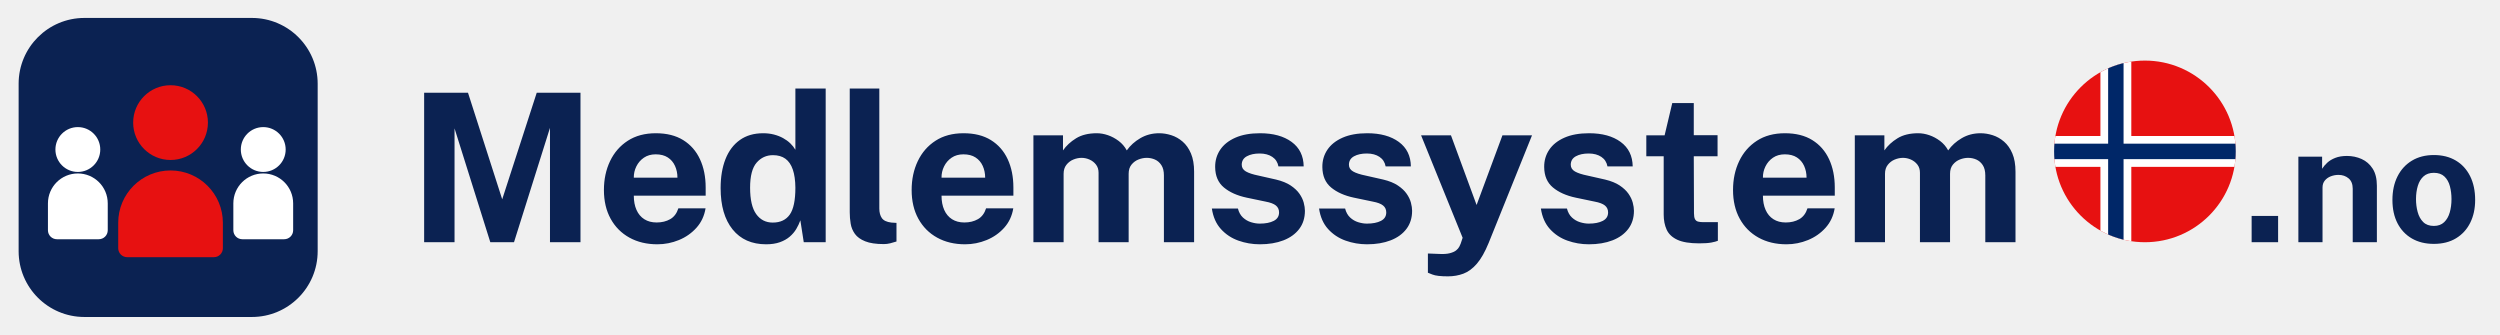
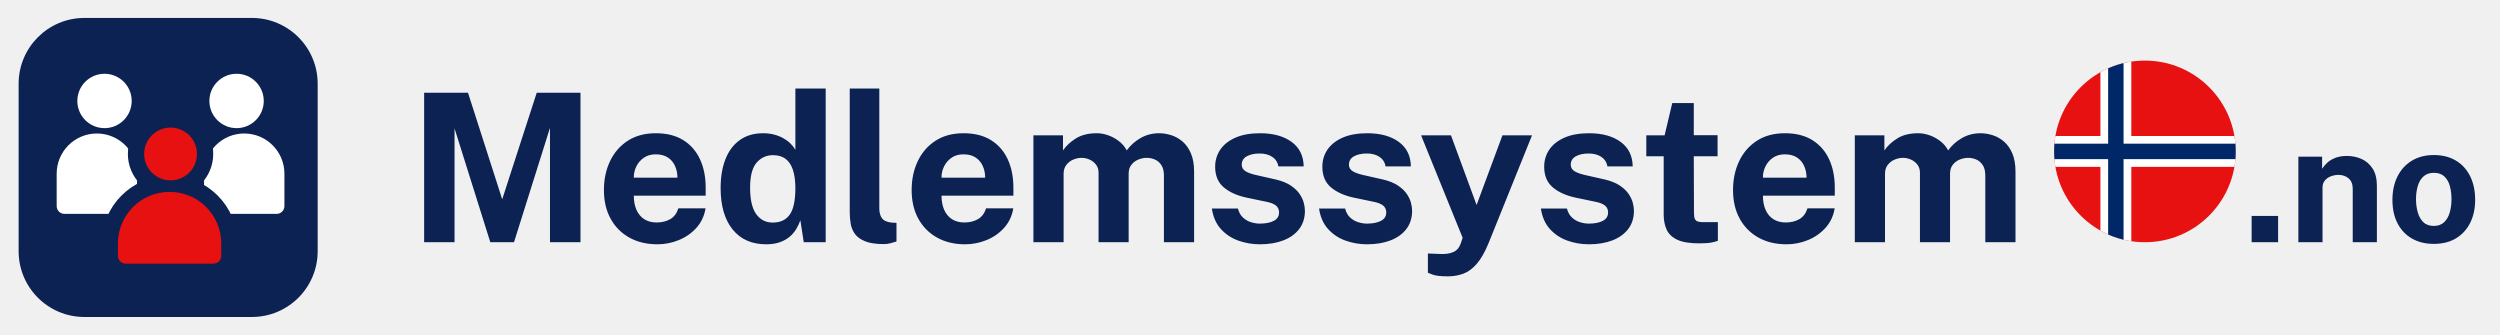
<svg xmlns="http://www.w3.org/2000/svg" viewBox="-6.0 -6.0 835.54 112.0" width="836" height="112" role="img" aria-label="Medlemssystem.no">
  <g transform="translate(0.0 0.0)">
    <rect width="100.0" height="100.0" rx="22" fill="#0b2252" />
-     <g fill="#ffffff" transform="translate(0.8 0)">
-       <circle cx="19" cy="44" r="7.5" />
-       <circle cx="81" cy="44" r="7.5" />
-       <path d="M9 71.0 V62 a10 10 0 0 1 10 -10 h0 a10 10 0 0 1 10 10 V71.0 a3.0 3.0 0 0 1 -3.0 3.0 H12.0 a3.0 3.0 0 0 1 -3.0 -3.0z" />
-       <path d="M71 71.0 V62 a10 10 0 0 1 10 -10 h0 a10 10 0 0 1 10 10 V71.0 a3.0 3.0 0 0 1 -3.0 3.0 H74.0 a3.0 3.0 0 0 1 -3.0 -3.0z" />
+     <g transform="translate(0.8 0)">
+       <g fill="#ffffff">
+         <circle cx="27.92" cy="27.76" r="9.09" />
+         <circle cx="72.08" cy="27.76" r="9.09" />
+         <path d="M11.92 62.92 V52.08 a13.44 13.44 0 0 1 13.44 -13.44 h0.00 a13.44 13.44 0 0 1 13.44 13.44 V62.92 a2.6 2.6 0 0 1 -2.6 2.6 H14.52 a2.6 2.6 0 0 1 -2.6 -2.6z" />
+         <path d="M61.20 62.92 V52.08 a13.44 13.44 0 0 1 13.44 -13.44 h0.00 a13.44 13.44 0 0 1 13.44 13.44 V62.92 a2.6 2.6 0 0 1 -2.6 2.6 H63.80 a2.6 2.6 0 0 1 -2.6 -2.6z" />
+       </g>
+       <g fill="#0b2252" stroke="#0b2252" stroke-width="10.88" stroke-linejoin="round">
+         <circle cx="50.00" cy="45.49" r="8.83" />
+         <path d="M32.40 79.56 V75.44 a17.28 17.28 0 0 1 17.28 -17.28 h0.00 a17.28 17.28 0 0 1 17.28 17.28 V79.56 a2.6 2.6 0 0 1 -2.6 2.6 H35.00 a2.6 2.6 0 0 1 -2.6 -2.6z" />
+       </g>
      <g fill="#e71111">
-         <circle cx="50" cy="35" r="12.5" />
-         <path d="M32.5 77.0 V68.5 a17.5 17.5 0 0 1 17.5 -17.5 h0.0 a17.5 17.5 0 0 1 17.5 17.5 V77.0 a3.0 3.0 0 0 1 -3.0 3.0 H35.5 a3.0 3.0 0 0 1 -3.0 -3.0z" />
+         <circle cx="50.00" cy="45.49" r="8.83" />
+         <path d="M32.40 79.56 V75.44 a17.28 17.28 0 0 1 17.28 -17.28 h0.00 a17.28 17.28 0 0 1 17.28 17.28 V79.56 a2.6 2.6 0 0 1 -2.6 2.6 H35.00 a2.6 2.6 0 0 1 -2.6 -2.6z" />
      </g>
    </g>
  </g>
  <path fill="#0b2252" d="M135.602 75.0V25H150.263L161.708 60.65L173.257 25H187.884V75.0H177.683V36.757L165.65 75.0H157.732L145.768 36.929V75.0ZM213.598 75.692Q208.273 75.692 204.244 73.461Q200.216 71.231 197.968 67.151Q195.721 63.071 195.721 57.538Q195.721 52.178 197.778 47.873Q199.836 43.568 203.708 41.062Q207.581 38.555 213.079 38.555Q218.542 38.555 222.242 40.854Q225.942 43.154 227.844 47.251Q229.746 51.349 229.746 56.708V59.44H205.714Q205.714 62.172 206.613 64.194Q207.512 66.217 209.224 67.306Q210.935 68.396 213.356 68.396Q215.949 68.396 217.885 67.289Q219.822 66.183 220.617 63.658H229.711Q229.089 67.462 226.668 70.159Q224.248 72.856 220.79 74.274Q217.332 75.692 213.598 75.692ZM205.714 53.423H220.306Q220.306 51.279 219.493 49.481Q218.681 47.683 217.073 46.646Q215.465 45.609 213.045 45.609Q210.728 45.609 209.085 46.732Q207.443 47.856 206.561 49.654Q205.679 51.452 205.714 53.423ZM249.962 75.692Q242.77 75.692 238.759 70.73Q234.747 65.768 234.747 56.916Q234.747 51.314 236.373 47.199Q237.998 43.084 241.179 40.82Q244.36 38.555 248.959 38.555Q250.895 38.555 252.572 38.987Q254.25 39.419 255.633 40.18Q257.016 40.941 258.053 41.943Q259.09 42.946 259.747 44.087V23.617H269.879V75.0H262.548L261.407 67.669Q260.889 69.156 260.041 70.574Q259.194 71.992 257.846 73.15Q256.497 74.308 254.543 75.0Q252.59 75.692 249.962 75.692ZM252.175 68.43Q255.978 68.43 257.863 65.768Q259.747 63.105 259.747 56.777Q259.713 53.112 258.883 50.692Q258.053 48.271 256.411 47.078Q254.768 45.885 252.244 45.885Q248.959 45.885 246.781 48.392Q244.602 50.899 244.602 56.777Q244.602 62.759 246.642 65.595Q248.682 68.43 252.175 68.43ZM289.334 75.622Q285.392 75.622 283.076 74.689Q280.759 73.755 279.652 72.216Q278.546 70.678 278.235 68.793Q277.923 66.909 277.923 64.972V23.617H287.813V63.728Q287.813 65.698 288.66 66.926Q289.507 68.154 291.858 68.43L293.553 68.534V74.758Q292.515 75.104 291.443 75.363Q290.372 75.622 289.334 75.622ZM316.5 75.692Q311.175 75.692 307.147 73.461Q303.119 71.231 300.871 67.151Q298.624 63.071 298.624 57.538Q298.624 52.178 300.681 47.873Q302.738 43.568 306.611 41.062Q310.484 38.555 315.982 38.555Q321.445 38.555 325.145 40.854Q328.845 43.154 330.747 47.251Q332.648 51.349 332.648 56.708V59.44H308.617Q308.617 62.172 309.516 64.194Q310.415 66.217 312.126 67.306Q313.838 68.396 316.258 68.396Q318.852 68.396 320.788 67.289Q322.724 66.183 323.52 63.658H332.614Q331.991 67.462 329.571 70.159Q327.15 72.856 323.693 74.274Q320.235 75.692 316.5 75.692ZM308.617 53.423H323.209Q323.209 51.279 322.396 49.481Q321.583 47.683 319.976 46.646Q318.368 45.609 315.947 45.609Q313.63 45.609 311.988 46.732Q310.346 47.856 309.464 49.654Q308.582 51.452 308.617 53.423ZM339.344 75.0V39.246H349.234V44.295Q350.859 41.943 353.608 40.249Q356.357 38.555 360.541 38.555Q362.373 38.555 364.275 39.212Q366.177 39.869 367.854 41.131Q369.531 42.393 370.568 44.295Q372.297 41.84 375.115 40.197Q377.934 38.555 381.391 38.555Q383.397 38.555 385.454 39.212Q387.512 39.869 389.241 41.355Q390.97 42.842 392.024 45.315Q393.079 47.787 393.079 51.418V75.0H382.982V52.663Q382.982 50.519 382.135 49.222Q381.288 47.925 379.991 47.355Q378.694 46.784 377.242 46.784Q375.893 46.784 374.51 47.32Q373.127 47.856 372.159 49.032Q371.191 50.207 371.191 52.109V75.0H361.129V51.763Q361.129 50.138 360.264 49.032Q359.4 47.925 358.103 47.355Q356.806 46.784 355.458 46.784Q354.075 46.784 352.692 47.355Q351.308 47.925 350.375 49.118Q349.441 50.311 349.441 52.109V75.0ZM415.058 75.692Q411.324 75.692 407.883 74.464Q404.443 73.237 402.04 70.591Q399.637 67.946 399.014 63.728H407.728Q408.212 65.629 409.405 66.736Q410.598 67.842 412.119 68.309Q413.641 68.776 415.024 68.776Q417.928 68.776 419.709 67.86Q421.49 66.943 421.49 65.041Q421.49 63.589 420.435 62.725Q419.381 61.86 416.96 61.411L410.667 60.097Q405.93 59.094 403.042 56.691Q400.155 54.288 400.121 49.862Q400.086 46.646 401.798 44.087Q403.509 41.528 406.881 40.041Q410.252 38.555 415.128 38.555Q421.732 38.555 425.691 41.459Q429.65 44.364 429.72 49.654H421.282Q420.902 47.58 419.225 46.456Q417.548 45.332 414.989 45.332Q412.396 45.332 410.702 46.266Q409.007 47.199 409.007 49.101Q409.007 50.519 410.39 51.331Q411.773 52.144 414.678 52.732L420.487 54.046Q423.495 54.772 425.38 56.034Q427.264 57.296 428.302 58.783Q429.339 60.27 429.737 61.774Q430.134 63.278 430.134 64.488Q430.134 68.05 428.233 70.557Q426.331 73.064 422.942 74.378Q419.554 75.692 415.058 75.692ZM450.904 75.692Q447.169 75.692 443.729 74.464Q440.288 73.237 437.885 70.591Q435.482 67.946 434.859 63.728H443.573Q444.057 65.629 445.25 66.736Q446.443 67.842 447.965 68.309Q449.486 68.776 450.869 68.776Q453.774 68.776 455.554 67.86Q457.335 66.943 457.335 65.041Q457.335 63.589 456.281 62.725Q455.226 61.86 452.806 61.411L446.512 60.097Q441.775 59.094 438.888 56.691Q436.001 54.288 435.966 49.862Q435.931 46.646 437.643 44.087Q439.355 41.528 442.726 40.041Q446.097 38.555 450.973 38.555Q457.577 38.555 461.537 41.459Q465.496 44.364 465.565 49.654H457.128Q456.747 47.58 455.07 46.456Q453.393 45.332 450.835 45.332Q448.241 45.332 446.547 46.266Q444.853 47.199 444.853 49.101Q444.853 50.519 446.236 51.331Q447.619 52.144 450.523 52.732L456.333 54.046Q459.341 54.772 461.225 56.034Q463.11 57.296 464.147 58.783Q465.185 60.27 465.582 61.774Q465.98 63.278 465.98 64.488Q465.98 68.05 464.078 70.557Q462.176 73.064 458.788 74.378Q455.399 75.692 450.904 75.692ZM477.966 86.411Q474.301 86.411 472.78 85.806Q471.258 85.201 471.258 85.201V78.769L474.82 78.907Q477.136 79.046 478.554 78.683Q479.972 78.32 480.698 77.732Q481.424 77.144 481.753 76.504Q482.081 75.864 482.219 75.484L482.876 73.513L468.976 39.246H478.969L487.544 62.552L496.189 39.246H506.078L491.59 75.207Q489.723 79.772 487.631 82.192Q485.539 84.613 483.136 85.512Q480.733 86.411 477.966 86.411ZM525.084 75.692Q521.35 75.692 517.909 74.464Q514.469 73.237 512.065 70.591Q509.662 67.946 509.04 63.728H517.754Q518.238 65.629 519.431 66.736Q520.624 67.842 522.145 68.309Q523.666 68.776 525.05 68.776Q527.954 68.776 529.735 67.86Q531.516 66.943 531.516 65.041Q531.516 63.589 530.461 62.725Q529.406 61.86 526.986 61.411L520.693 60.097Q515.955 59.094 513.068 56.691Q510.181 54.288 510.146 49.862Q510.112 46.646 511.823 44.087Q513.535 41.528 516.906 40.041Q520.278 38.555 525.153 38.555Q531.758 38.555 535.717 41.459Q539.676 44.364 539.745 49.654H531.308Q530.928 47.58 529.251 46.456Q527.574 45.332 525.015 45.332Q522.422 45.332 520.727 46.266Q519.033 47.199 519.033 49.101Q519.033 50.519 520.416 51.331Q521.799 52.144 524.704 52.732L530.513 54.046Q533.521 54.772 535.406 56.034Q537.29 57.296 538.328 58.783Q539.365 60.27 539.763 61.774Q540.16 63.278 540.16 64.488Q540.16 68.05 538.258 70.557Q536.357 73.064 532.968 74.378Q529.579 75.692 525.084 75.692ZM561.967 75.38Q557.23 75.38 554.654 74.17Q552.077 72.96 551.092 70.781Q550.107 68.603 550.107 65.733V46.266H544.297V39.246H550.418L552.976 28.458H560.169V39.212H568.122V46.266H560.169L560.238 65.318Q560.238 66.632 560.566 67.272Q560.895 67.911 561.604 68.102Q562.313 68.292 563.419 68.292H568.225V74.516Q567.499 74.827 566.047 75.104Q564.595 75.38 561.967 75.38ZM591.173 75.692Q585.848 75.692 581.82 73.461Q577.791 71.231 575.544 67.151Q573.296 63.071 573.296 57.538Q573.296 52.178 575.354 47.873Q577.411 43.568 581.284 41.062Q585.157 38.555 590.654 38.555Q596.118 38.555 599.818 40.854Q603.518 43.154 605.419 47.251Q607.321 51.349 607.321 56.708V59.44H583.289Q583.289 62.172 584.188 64.194Q585.087 66.217 586.799 67.306Q588.511 68.396 590.931 68.396Q593.524 68.396 595.461 67.289Q597.397 66.183 598.193 63.658H607.287Q606.664 67.462 604.244 70.159Q601.823 72.856 598.365 74.274Q594.908 75.692 591.173 75.692ZM583.289 53.423H597.881Q597.881 51.279 597.069 49.481Q596.256 47.683 594.648 46.646Q593.04 45.609 590.62 45.609Q588.303 45.609 586.661 46.732Q585.018 47.856 584.137 49.654Q583.255 51.452 583.289 53.423ZM614.017 75.0V39.246H623.907V44.295Q625.532 41.943 628.281 40.249Q631.03 38.555 635.214 38.555Q637.046 38.555 638.948 39.212Q640.85 39.869 642.527 41.131Q644.204 42.393 645.241 44.295Q646.97 41.84 649.788 40.197Q652.606 38.555 656.064 38.555Q658.07 38.555 660.127 39.212Q662.185 39.869 663.913 41.355Q665.642 42.842 666.697 45.315Q667.752 47.787 667.752 51.418V75.0H657.655V52.663Q657.655 50.519 656.808 49.222Q655.96 47.925 654.664 47.355Q653.367 46.784 651.915 46.784Q650.566 46.784 649.183 47.32Q647.8 47.856 646.832 49.032Q645.864 50.207 645.864 52.109V75.0H635.801V51.763Q635.801 50.138 634.937 49.032Q634.072 47.925 632.776 47.355Q631.479 46.784 630.131 46.784Q628.747 46.784 627.364 47.355Q625.981 47.925 625.048 49.118Q624.114 50.311 624.114 52.109V75.0Z" />
  <defs>
    <clipPath id="f711">
      <circle cx="711.03" cy="44.63" r="30.37" />
    </clipPath>
  </defs>
  <g clip-path="url(#f711)">
    <rect x="680.66" y="14.26" width="60.74" height="60.74" fill="#e71111" />
    <rect x="696.15" y="14.26" width="10.33" height="60.74" fill="#ffffff" />
    <rect x="680.66" y="39.47" width="60.74" height="10.33" fill="#ffffff" />
    <rect x="698.73" y="14.26" width="5.16" height="60.74" fill="#002768" />
    <rect x="680.66" y="42.05" width="60.74" height="5.16" fill="#002768" />
  </g>
  <path fill="#0b2252" d="M746.717 75.0V66.203H755.569V75.0ZM762.346 75.0V46.397H770.285V50.436Q770.949 49.385 772.014 48.402Q773.079 47.42 774.711 46.784Q776.343 46.148 778.584 46.148Q781.212 46.148 783.494 47.172Q785.776 48.195 787.187 50.394Q788.598 52.593 788.598 56.134V75.0H780.52V57.13Q780.52 54.806 779.137 53.645Q777.754 52.483 775.762 52.483Q774.434 52.483 773.203 52.953Q771.972 53.423 771.198 54.364Q770.423 55.304 770.423 56.687V75.0ZM807.629 75.553Q803.425 75.553 800.313 73.755Q797.201 71.957 795.499 68.665Q793.798 65.373 793.798 60.864Q793.798 56.355 795.499 52.981Q797.201 49.606 800.313 47.725Q803.425 45.844 807.657 45.844Q811.889 45.844 814.988 47.683Q818.086 49.523 819.773 52.898Q821.461 56.272 821.461 60.864Q821.461 65.18 819.815 68.485Q818.169 71.791 815.084 73.672Q812 75.553 807.629 75.553ZM807.657 69.55Q809.787 69.55 811.087 68.306Q812.387 67.061 812.968 65.028Q813.549 62.994 813.549 60.588Q813.549 58.32 813.024 56.3Q812.498 54.281 811.198 53.036Q809.898 51.791 807.657 51.791Q805.527 51.791 804.213 52.967Q802.899 54.142 802.291 56.148Q801.682 58.154 801.682 60.588Q801.682 62.828 802.235 64.889Q802.788 66.95 804.089 68.25Q805.389 69.55 807.657 69.55Z" />
</svg>
